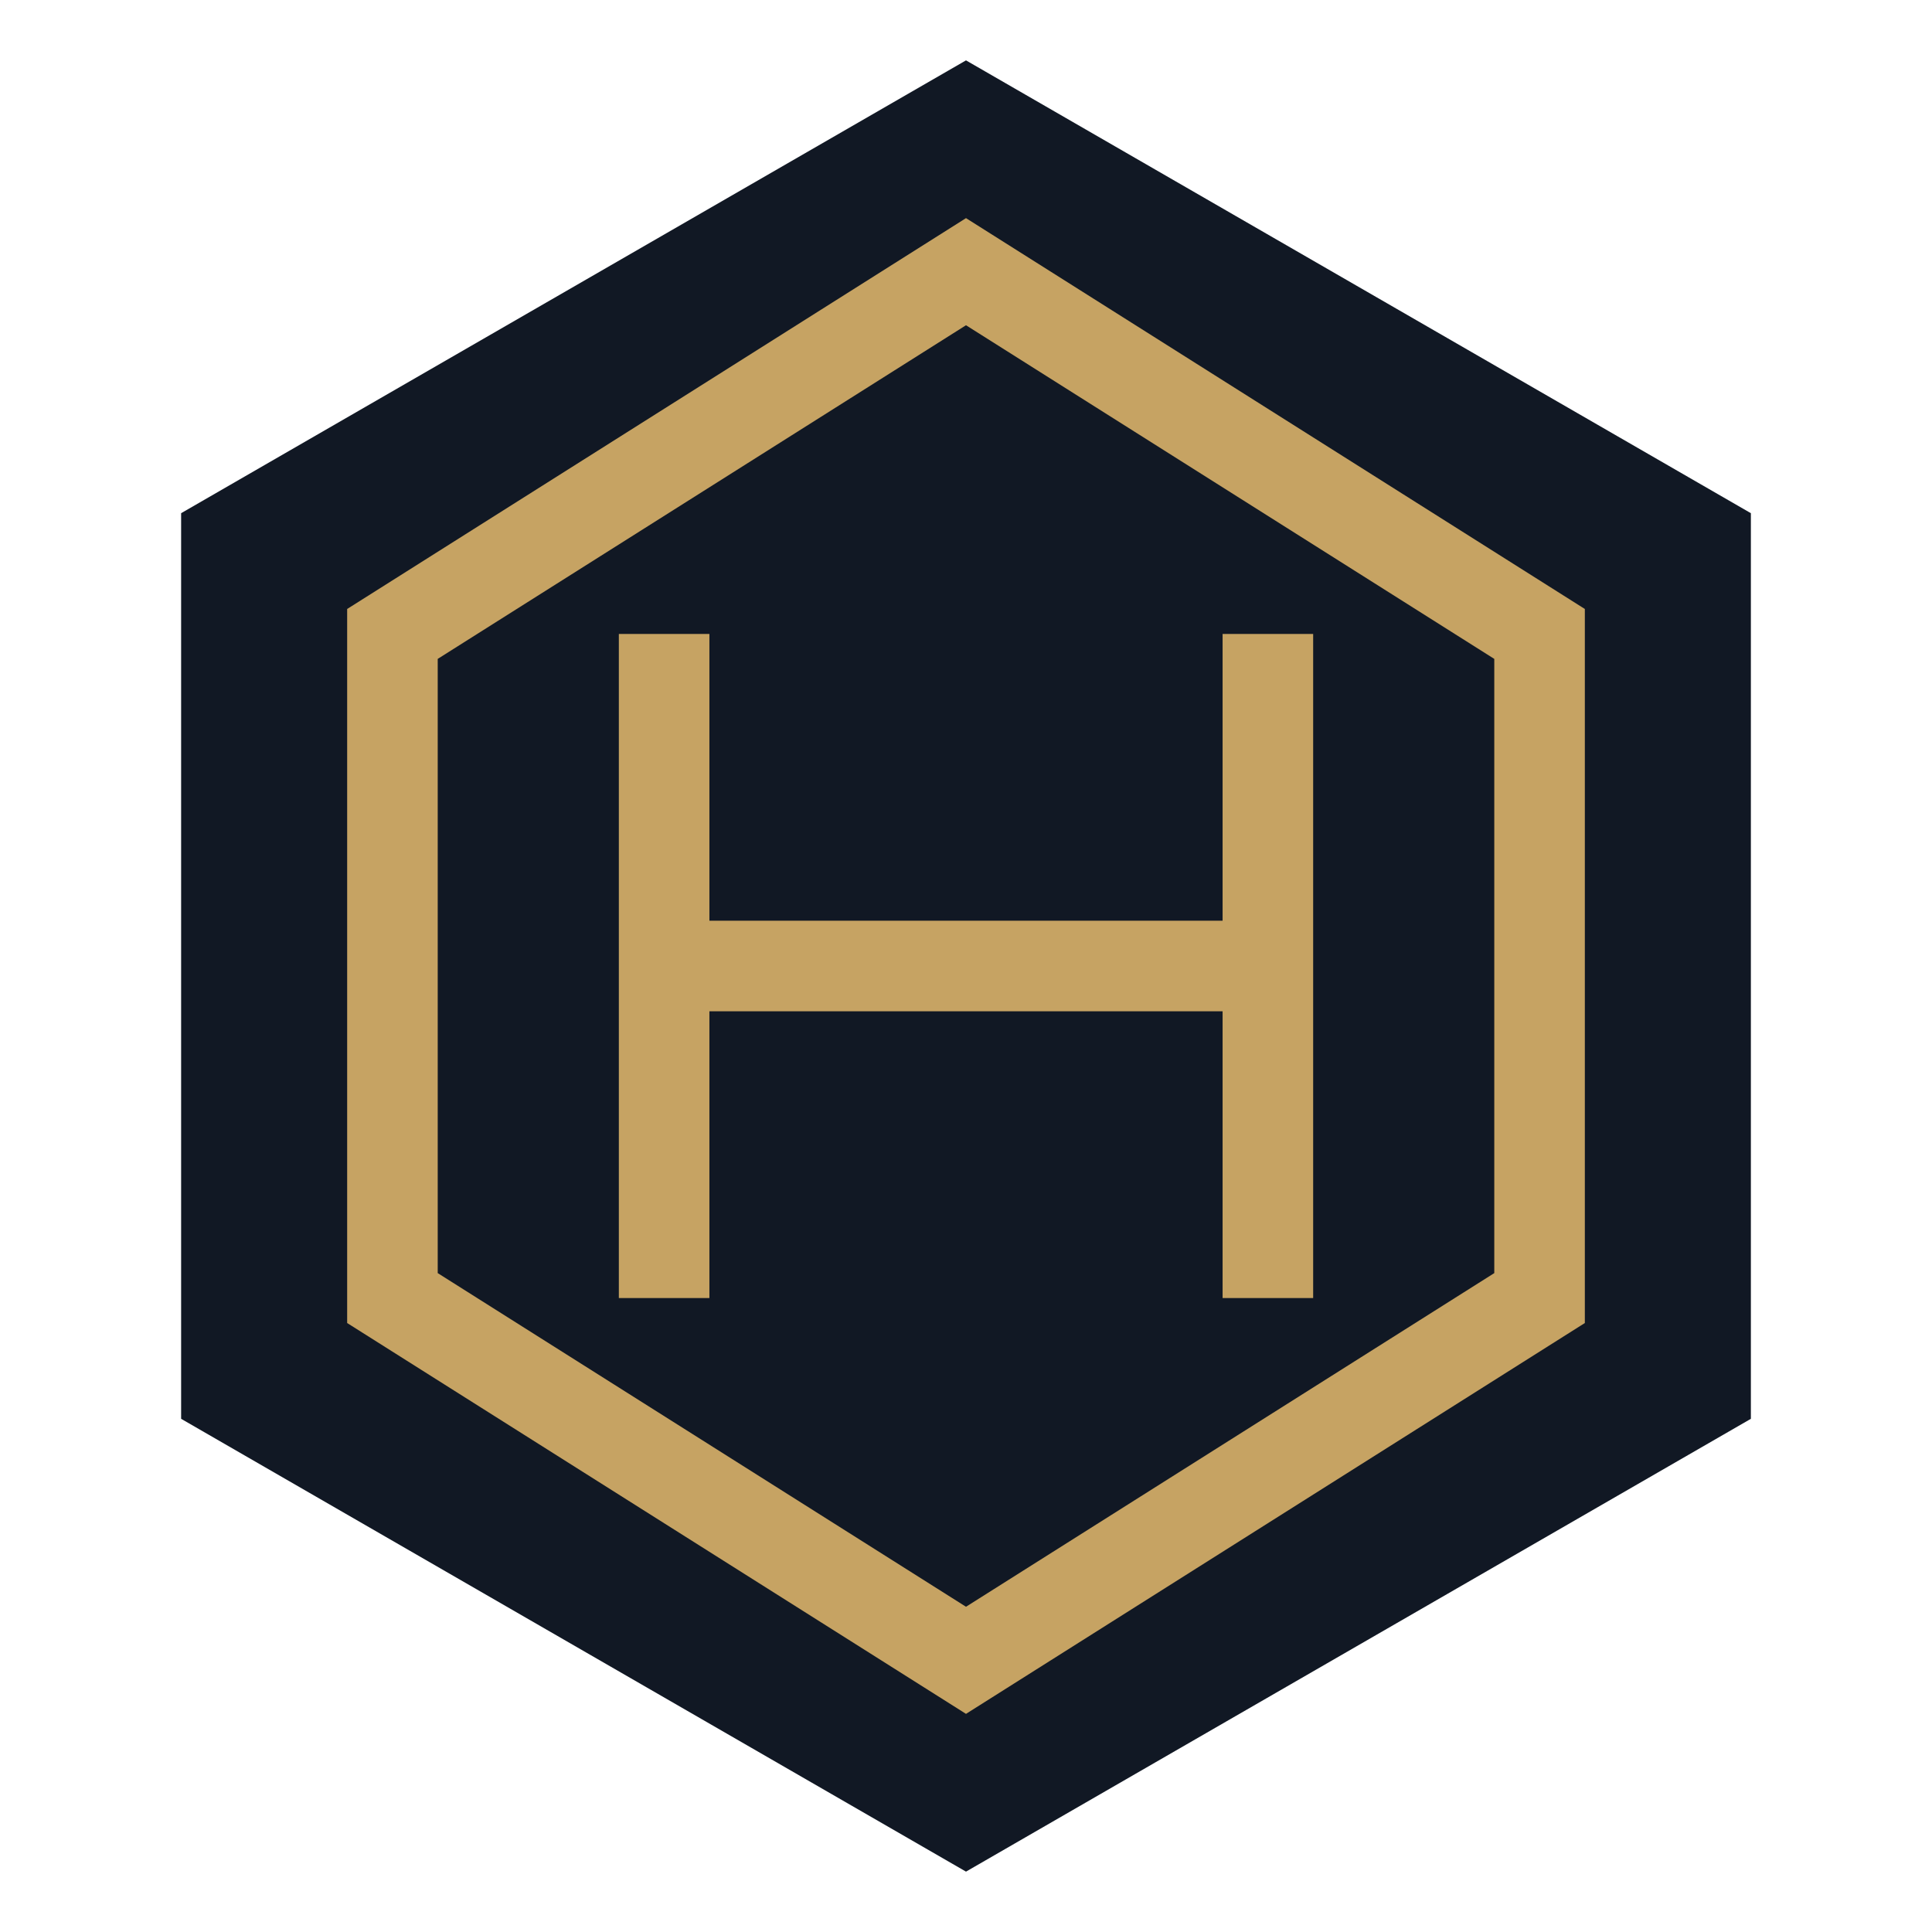
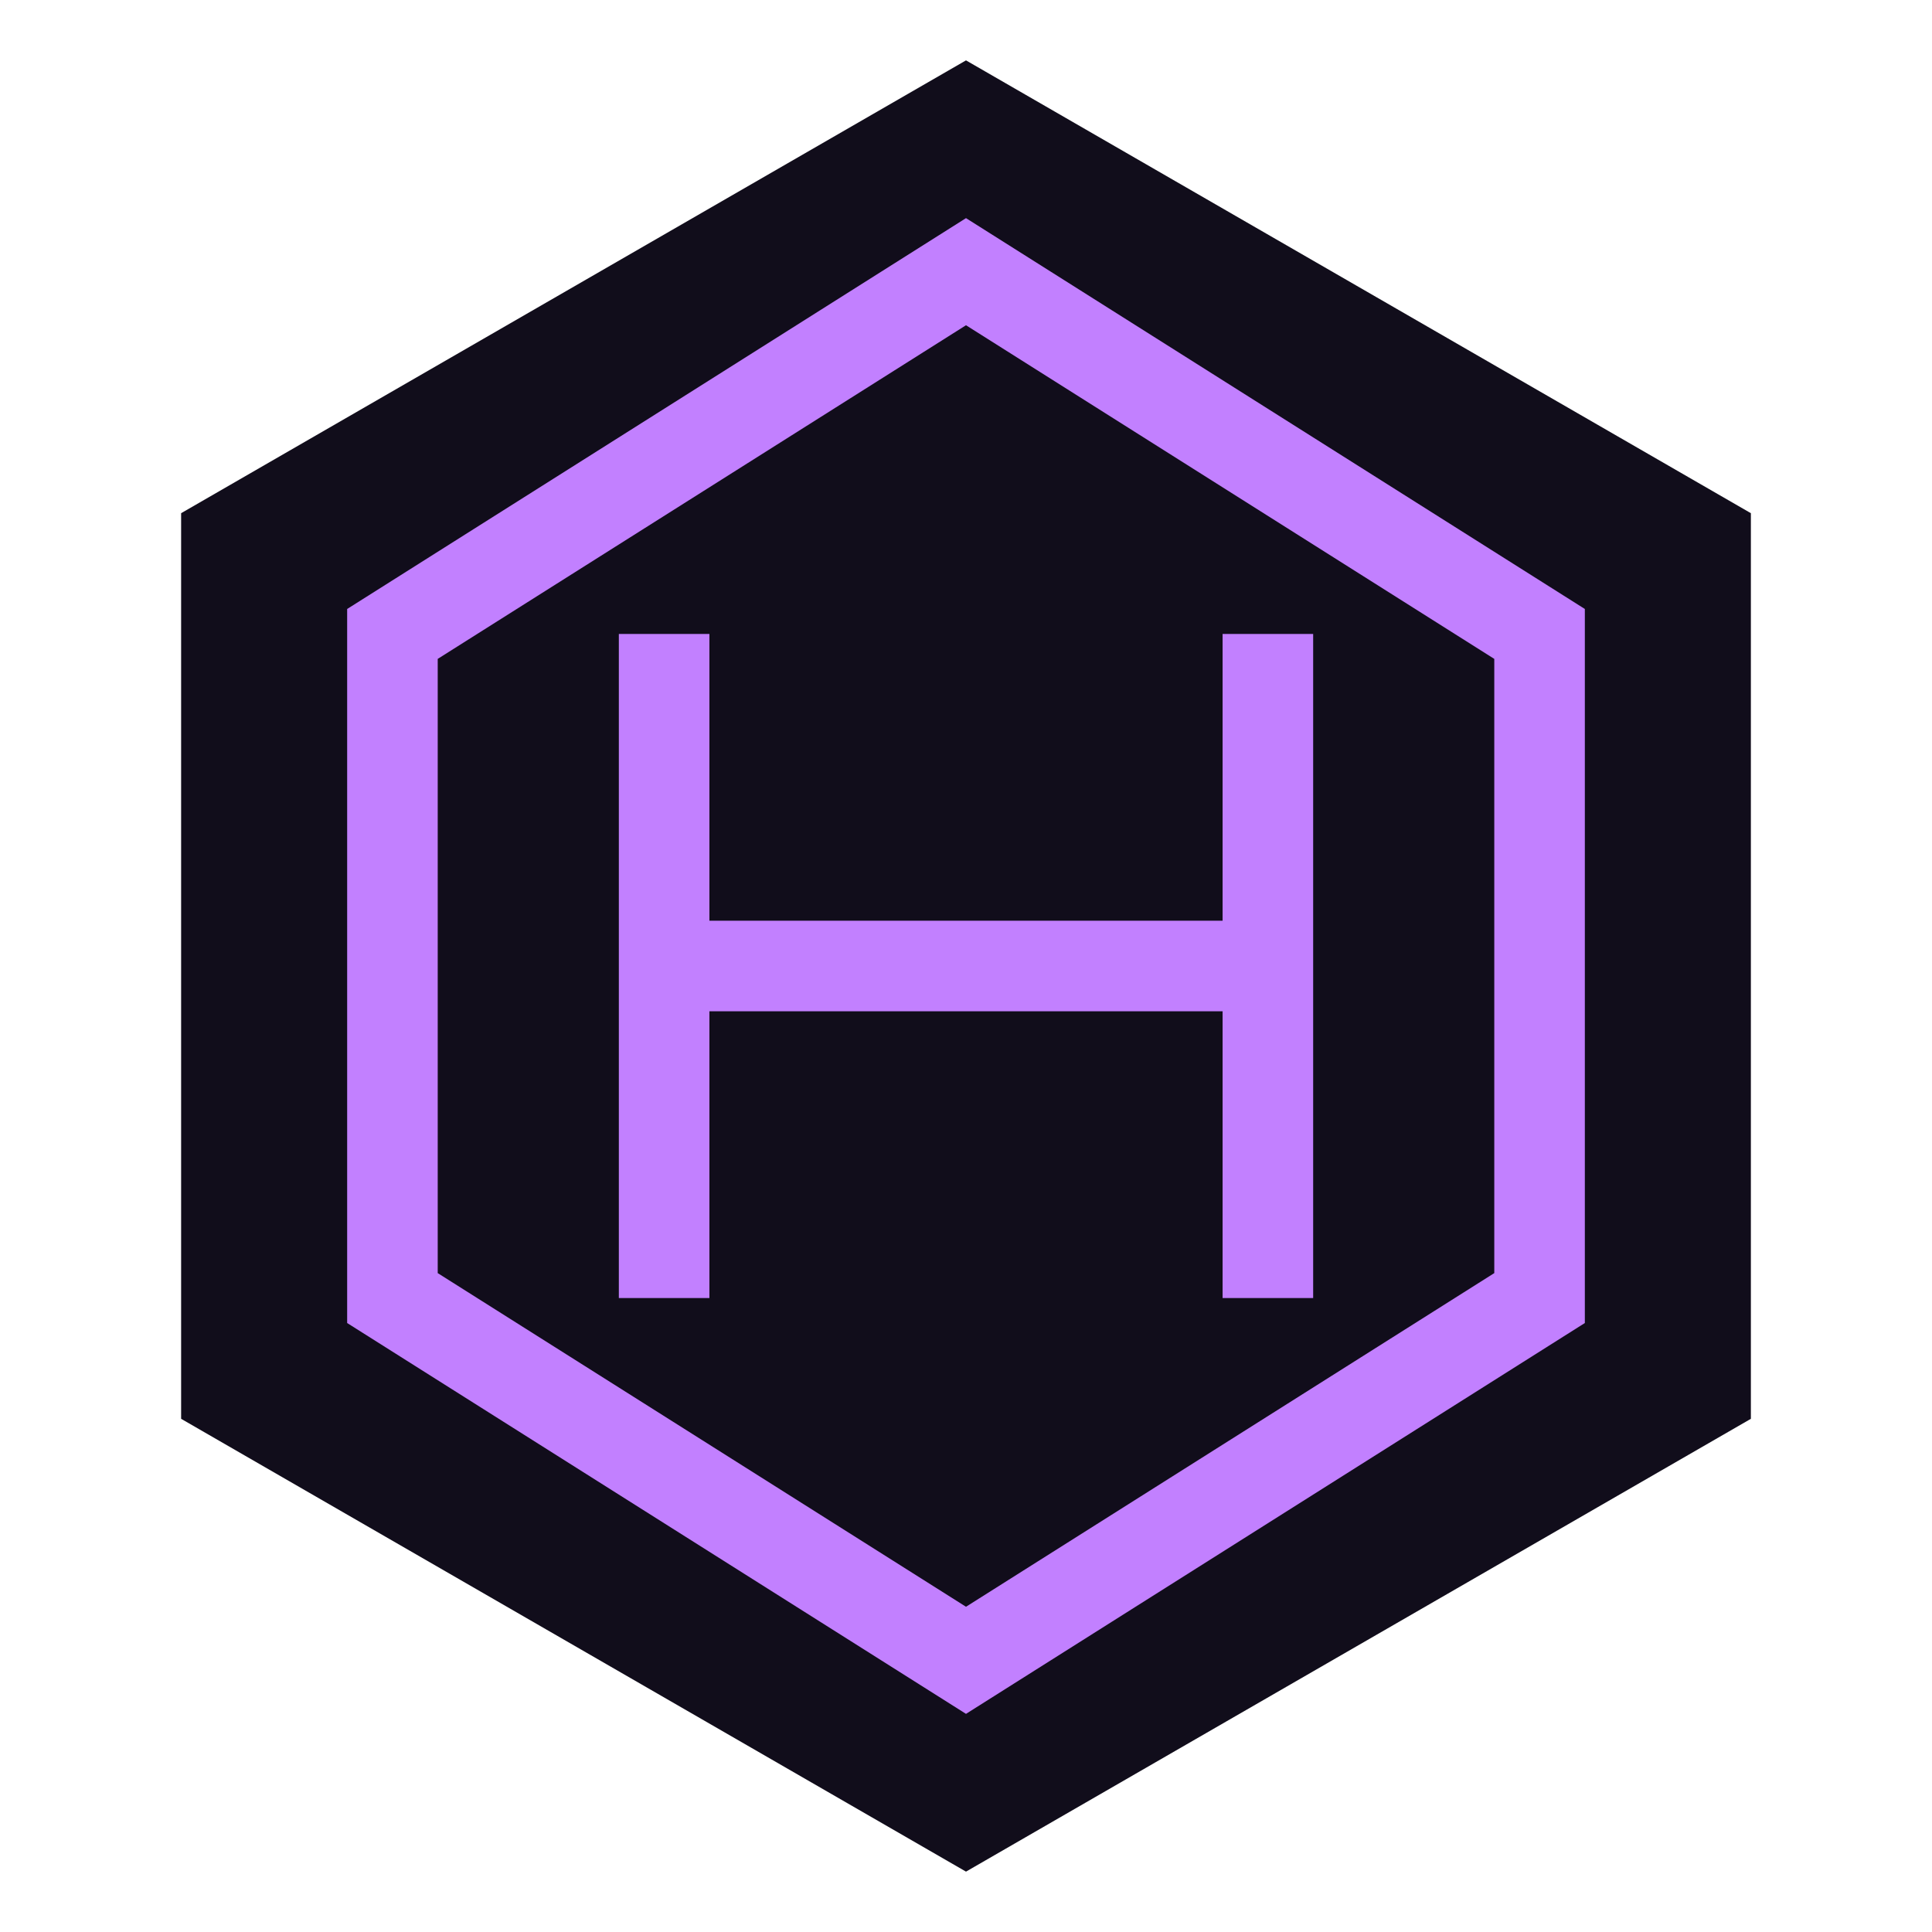
<svg xmlns="http://www.w3.org/2000/svg" viewBox="0 0 64 64">
-   <path fill="#111824" d="M32 2 58 17v30L32 62 6 47V17z" />
-   <path fill="none" stroke="#c6a363" stroke-width="3" d="M32 9 51 21v22L32 55 13 43V21zM22 21v22m20-22v22M22 32h20" />
+   <path fill="#110d1b" d="M32 2 58 17v30L32 62 6 47V17z" />
+   <path fill="none" stroke="#c280ff" stroke-width="3" d="M32 9 51 21v22L32 55 13 43V21zM22 21v22m20-22v22M22 32h20" />
</svg>
